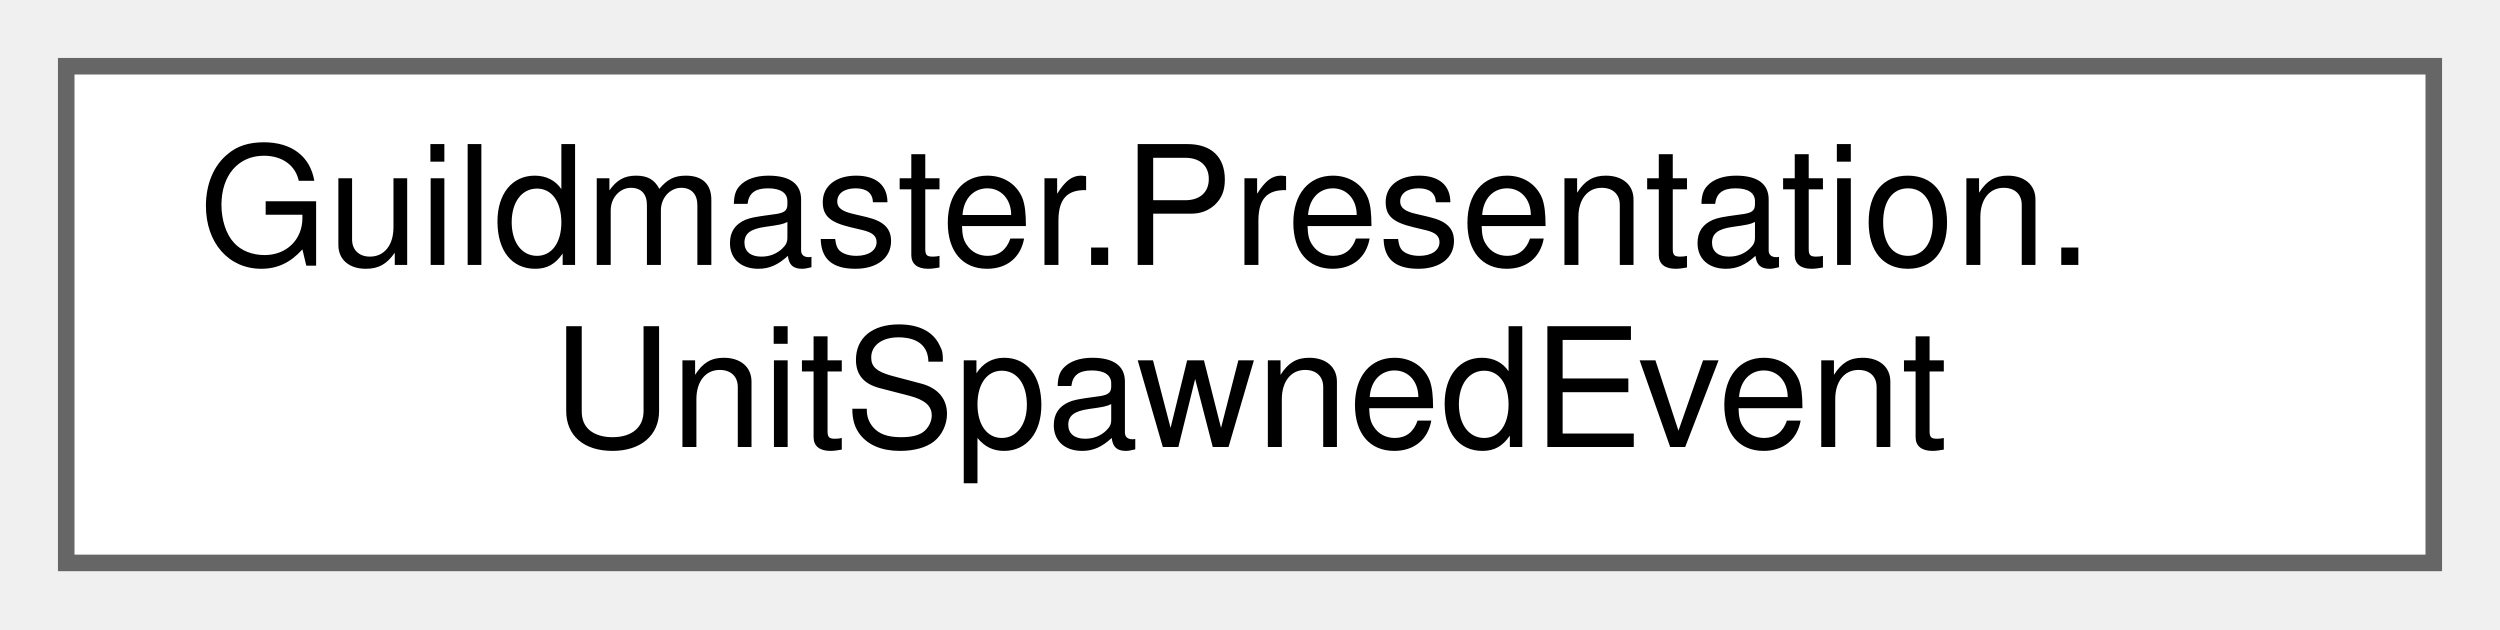
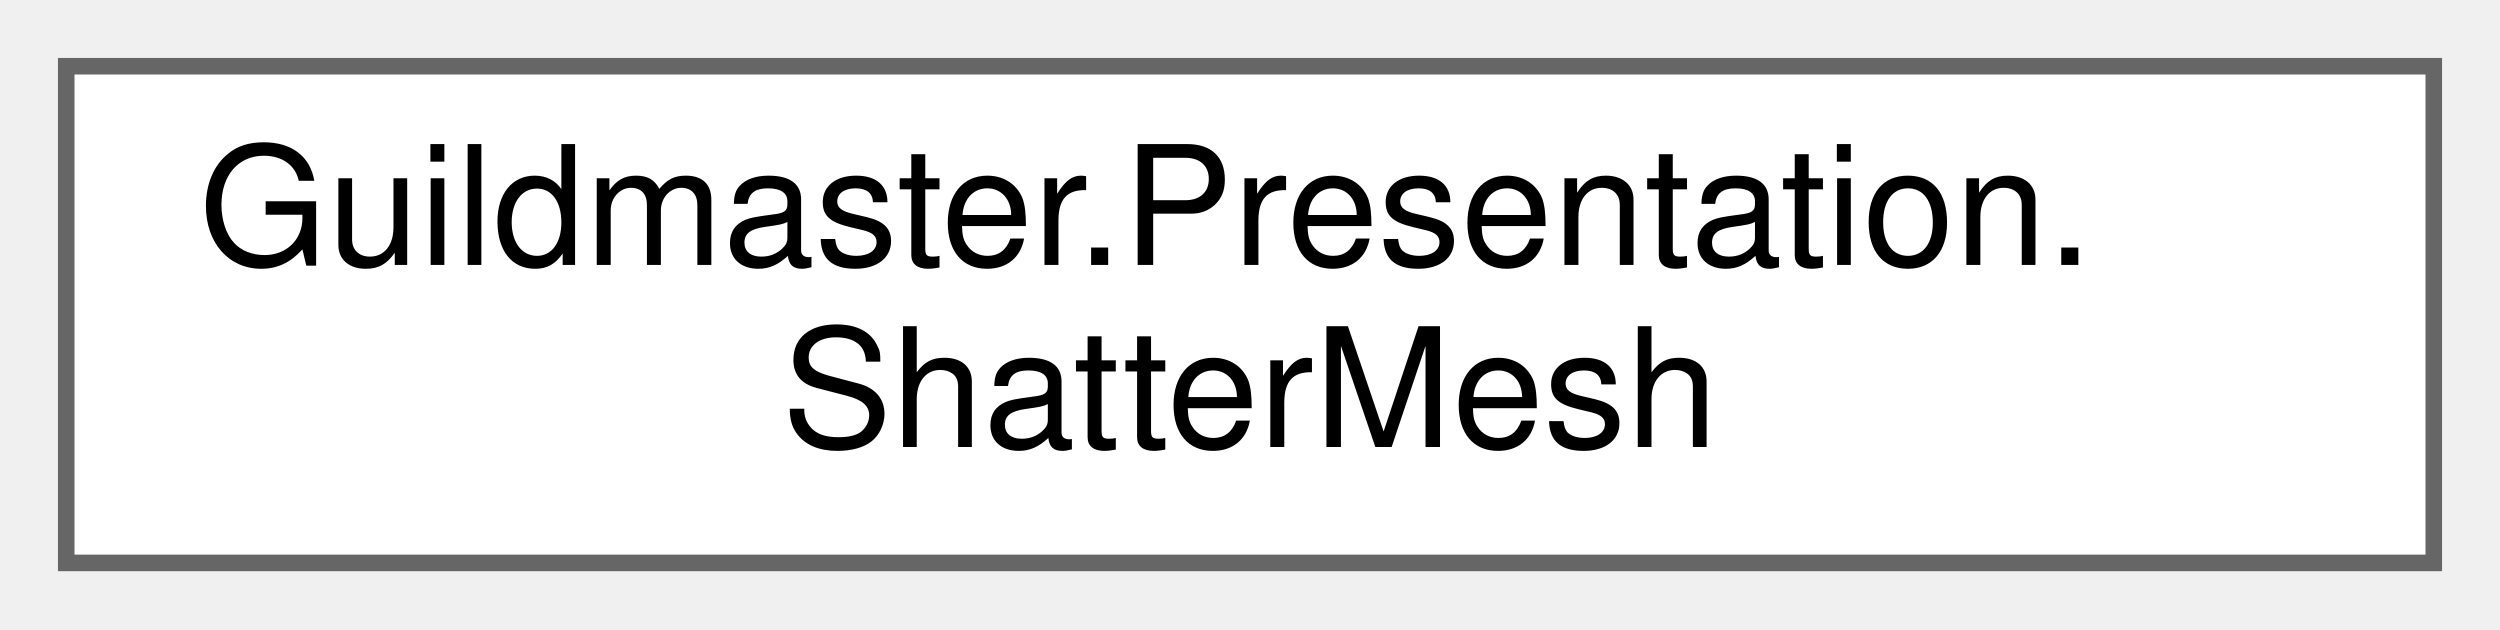
<svg xmlns="http://www.w3.org/2000/svg" xmlns:xlink="http://www.w3.org/1999/xlink" width="151pt" height="38pt" viewBox="0.00 0.00 151.00 38.00">
  <g id="graph0" class="graph" transform="scale(1 1) rotate(0) translate(4 34)">
    <g id="Node000000" class="node">
      <g id="a_Node000000">
-         <a xlink:href="structGuildmaster_1_1Presentation_1_1UnitSpawnedEvent.html" target="_top" xlink:title="MessagePipe-сообщения от симуляции к слою презентации.">
+         <a xlink:href="classGuildmaster_1_1Presentation_1_1ShatterMesh.html" target="_top" xlink:title="Строит меш «пиксельного» разлёта спрайта (DeathShatter): видимая область режется на БЛОЧНЫЕ куски-ква...">
          <polygon fill="white" stroke="#666666" points="143,-30 0,-30 0,0 143,0 143,-30" />
          <text text-anchor="start" x="8" y="-18" font-family="Helvetica,sans-Serif" font-size="10.00">Guildmaster.Presentation.</text>
-           <text text-anchor="middle" x="71.5" y="-7" font-family="Helvetica,sans-Serif" font-size="10.00">UnitSpawnedEvent</text>
+           <text text-anchor="middle" x="71.5" y="-7" font-family="Helvetica,sans-Serif" font-size="10.00">ShatterMesh</text>
        </a>
      </g>
    </g>
  </g>
</svg>
